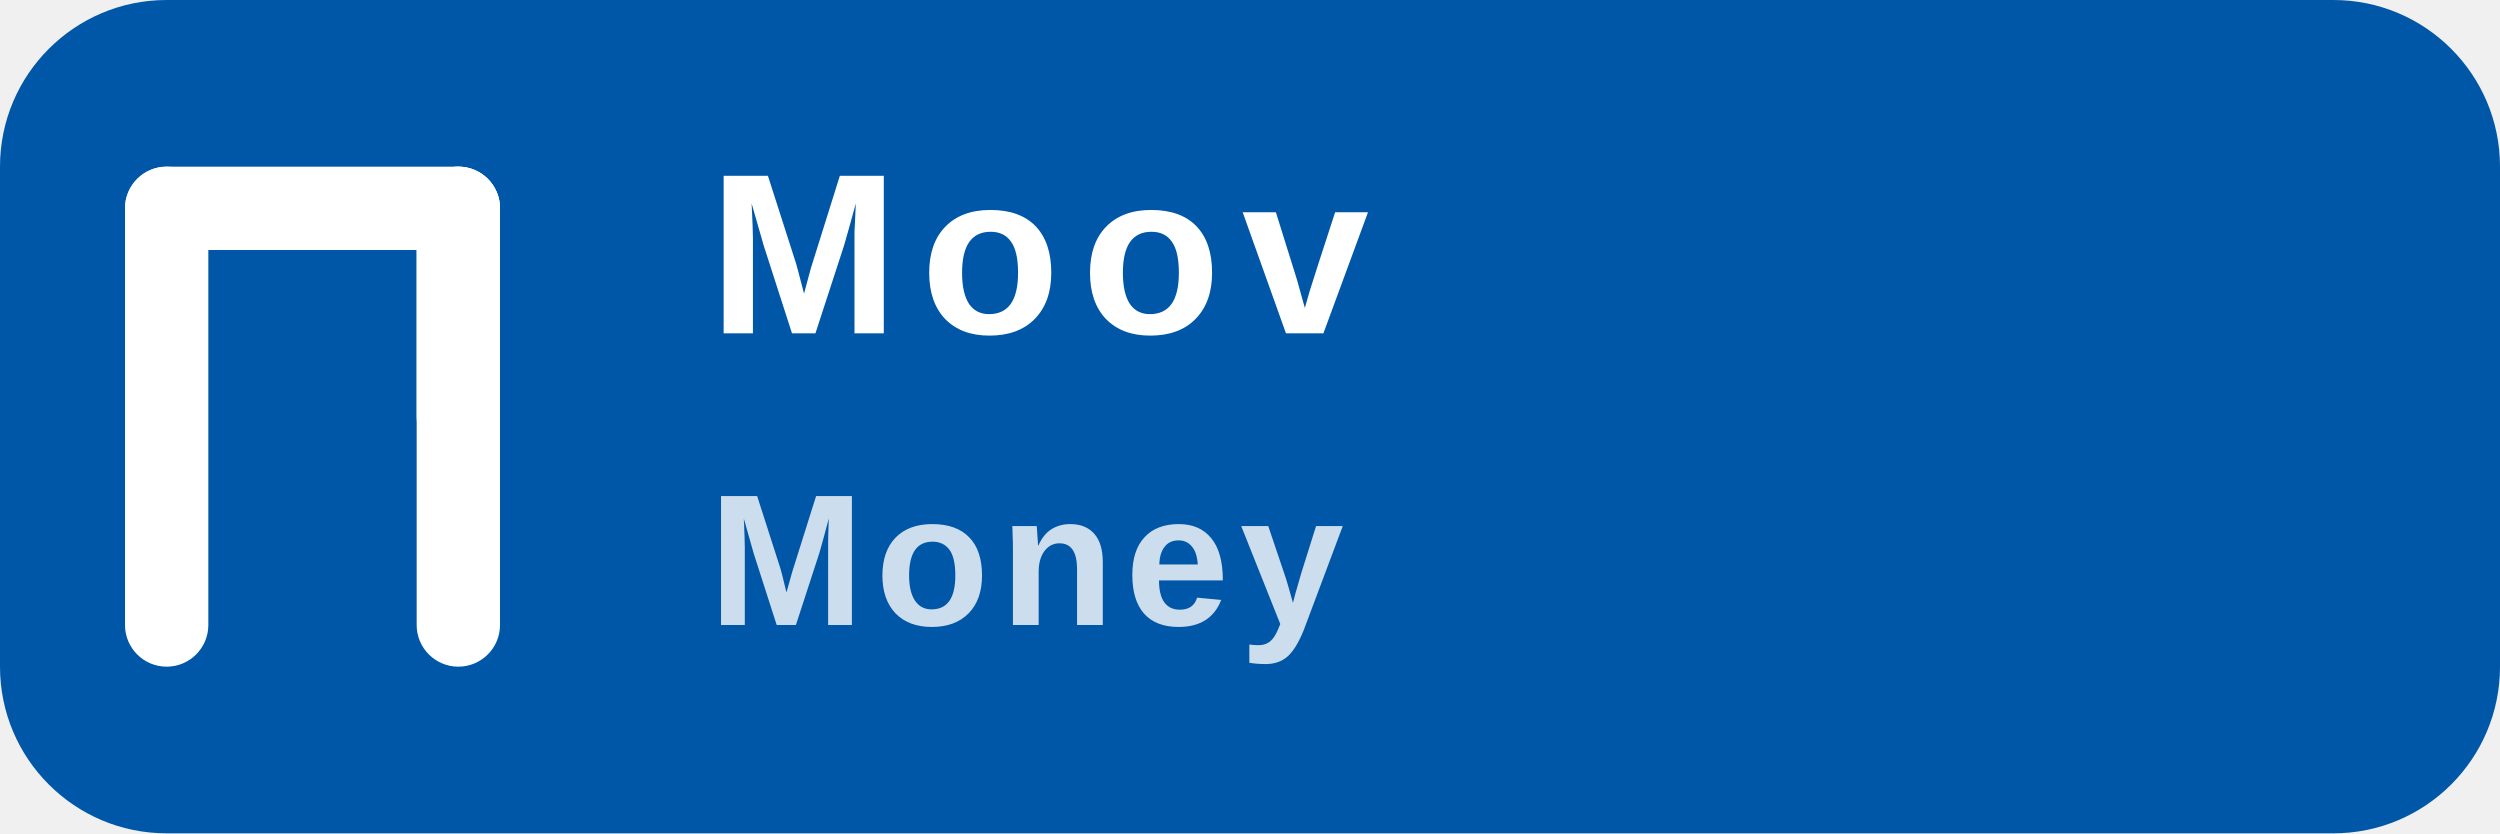
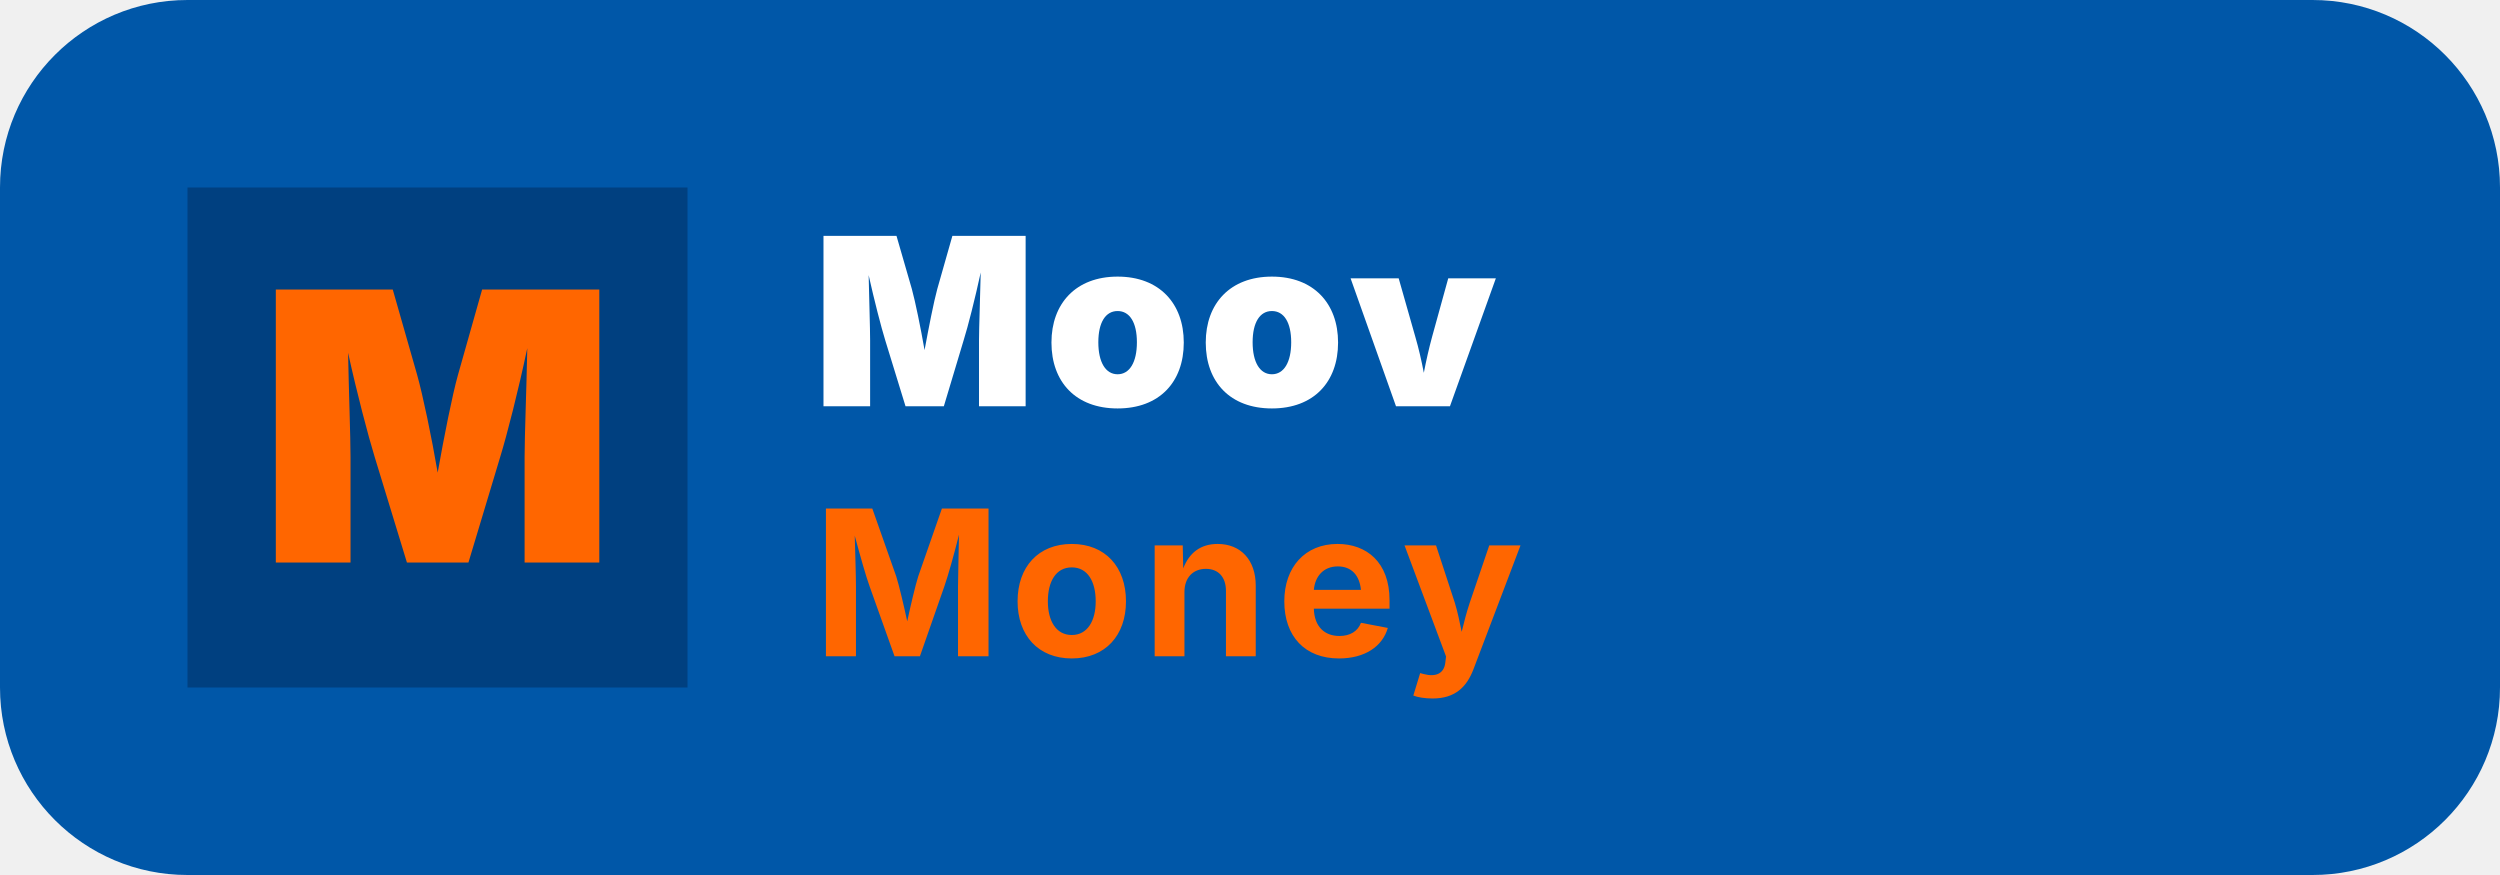
- <svg xmlns="http://www.w3.org/2000/svg" viewBox="0 0 120 40" width="120" height="40">
-   <rect width="120" height="40" rx="8" fill="#0057A8" />
-   <rect x="6" y="8" width="4" height="24" rx="2" fill="#FFFFFF" />
-   <rect x="6" y="8" width="18" height="4" rx="2" fill="#FFFFFF" />
-   <rect x="20" y="8" width="4" height="14" rx="2" fill="#FFFFFF" />
-   <rect x="20" y="8" width="4" height="24" rx="2" fill="#FFFFFF" />
-   <text x="34" y="16" font-family="Arial, sans-serif" font-size="11" font-weight="900" fill="#FFFFFF" letter-spacing="1">Moov</text>
-   <text x="34" y="30" font-family="Arial, sans-serif" font-size="9" font-weight="600" fill="rgba(255,255,255,0.8)" letter-spacing="0.5">Money</text>
+ <svg xmlns="http://www.w3.org/2000/svg" viewBox="0 0 160 56" width="160" height="56">
+   <rect width="160" height="56" rx="12" fill="#0057A8" />
+   <path d="M12 12 H 44 V 44 H 12 Z" fill="#004080" rx="6" />
+   <text x="28" y="36" font-family="'Inter', Arial, sans-serif" font-size="24" font-weight="900" fill="#FF6600" text-anchor="middle">M</text>
+   <text x="52" y="26" font-family="'Inter', Arial, sans-serif" font-size="15" font-weight="900" fill="#FFFFFF" letter-spacing="0.5">Moov</text>
+   <text x="52" y="42" font-family="'Inter', Arial, sans-serif" font-size="13" font-weight="700" fill="#FF6600" letter-spacing="0.5">Money</text>
</svg>
